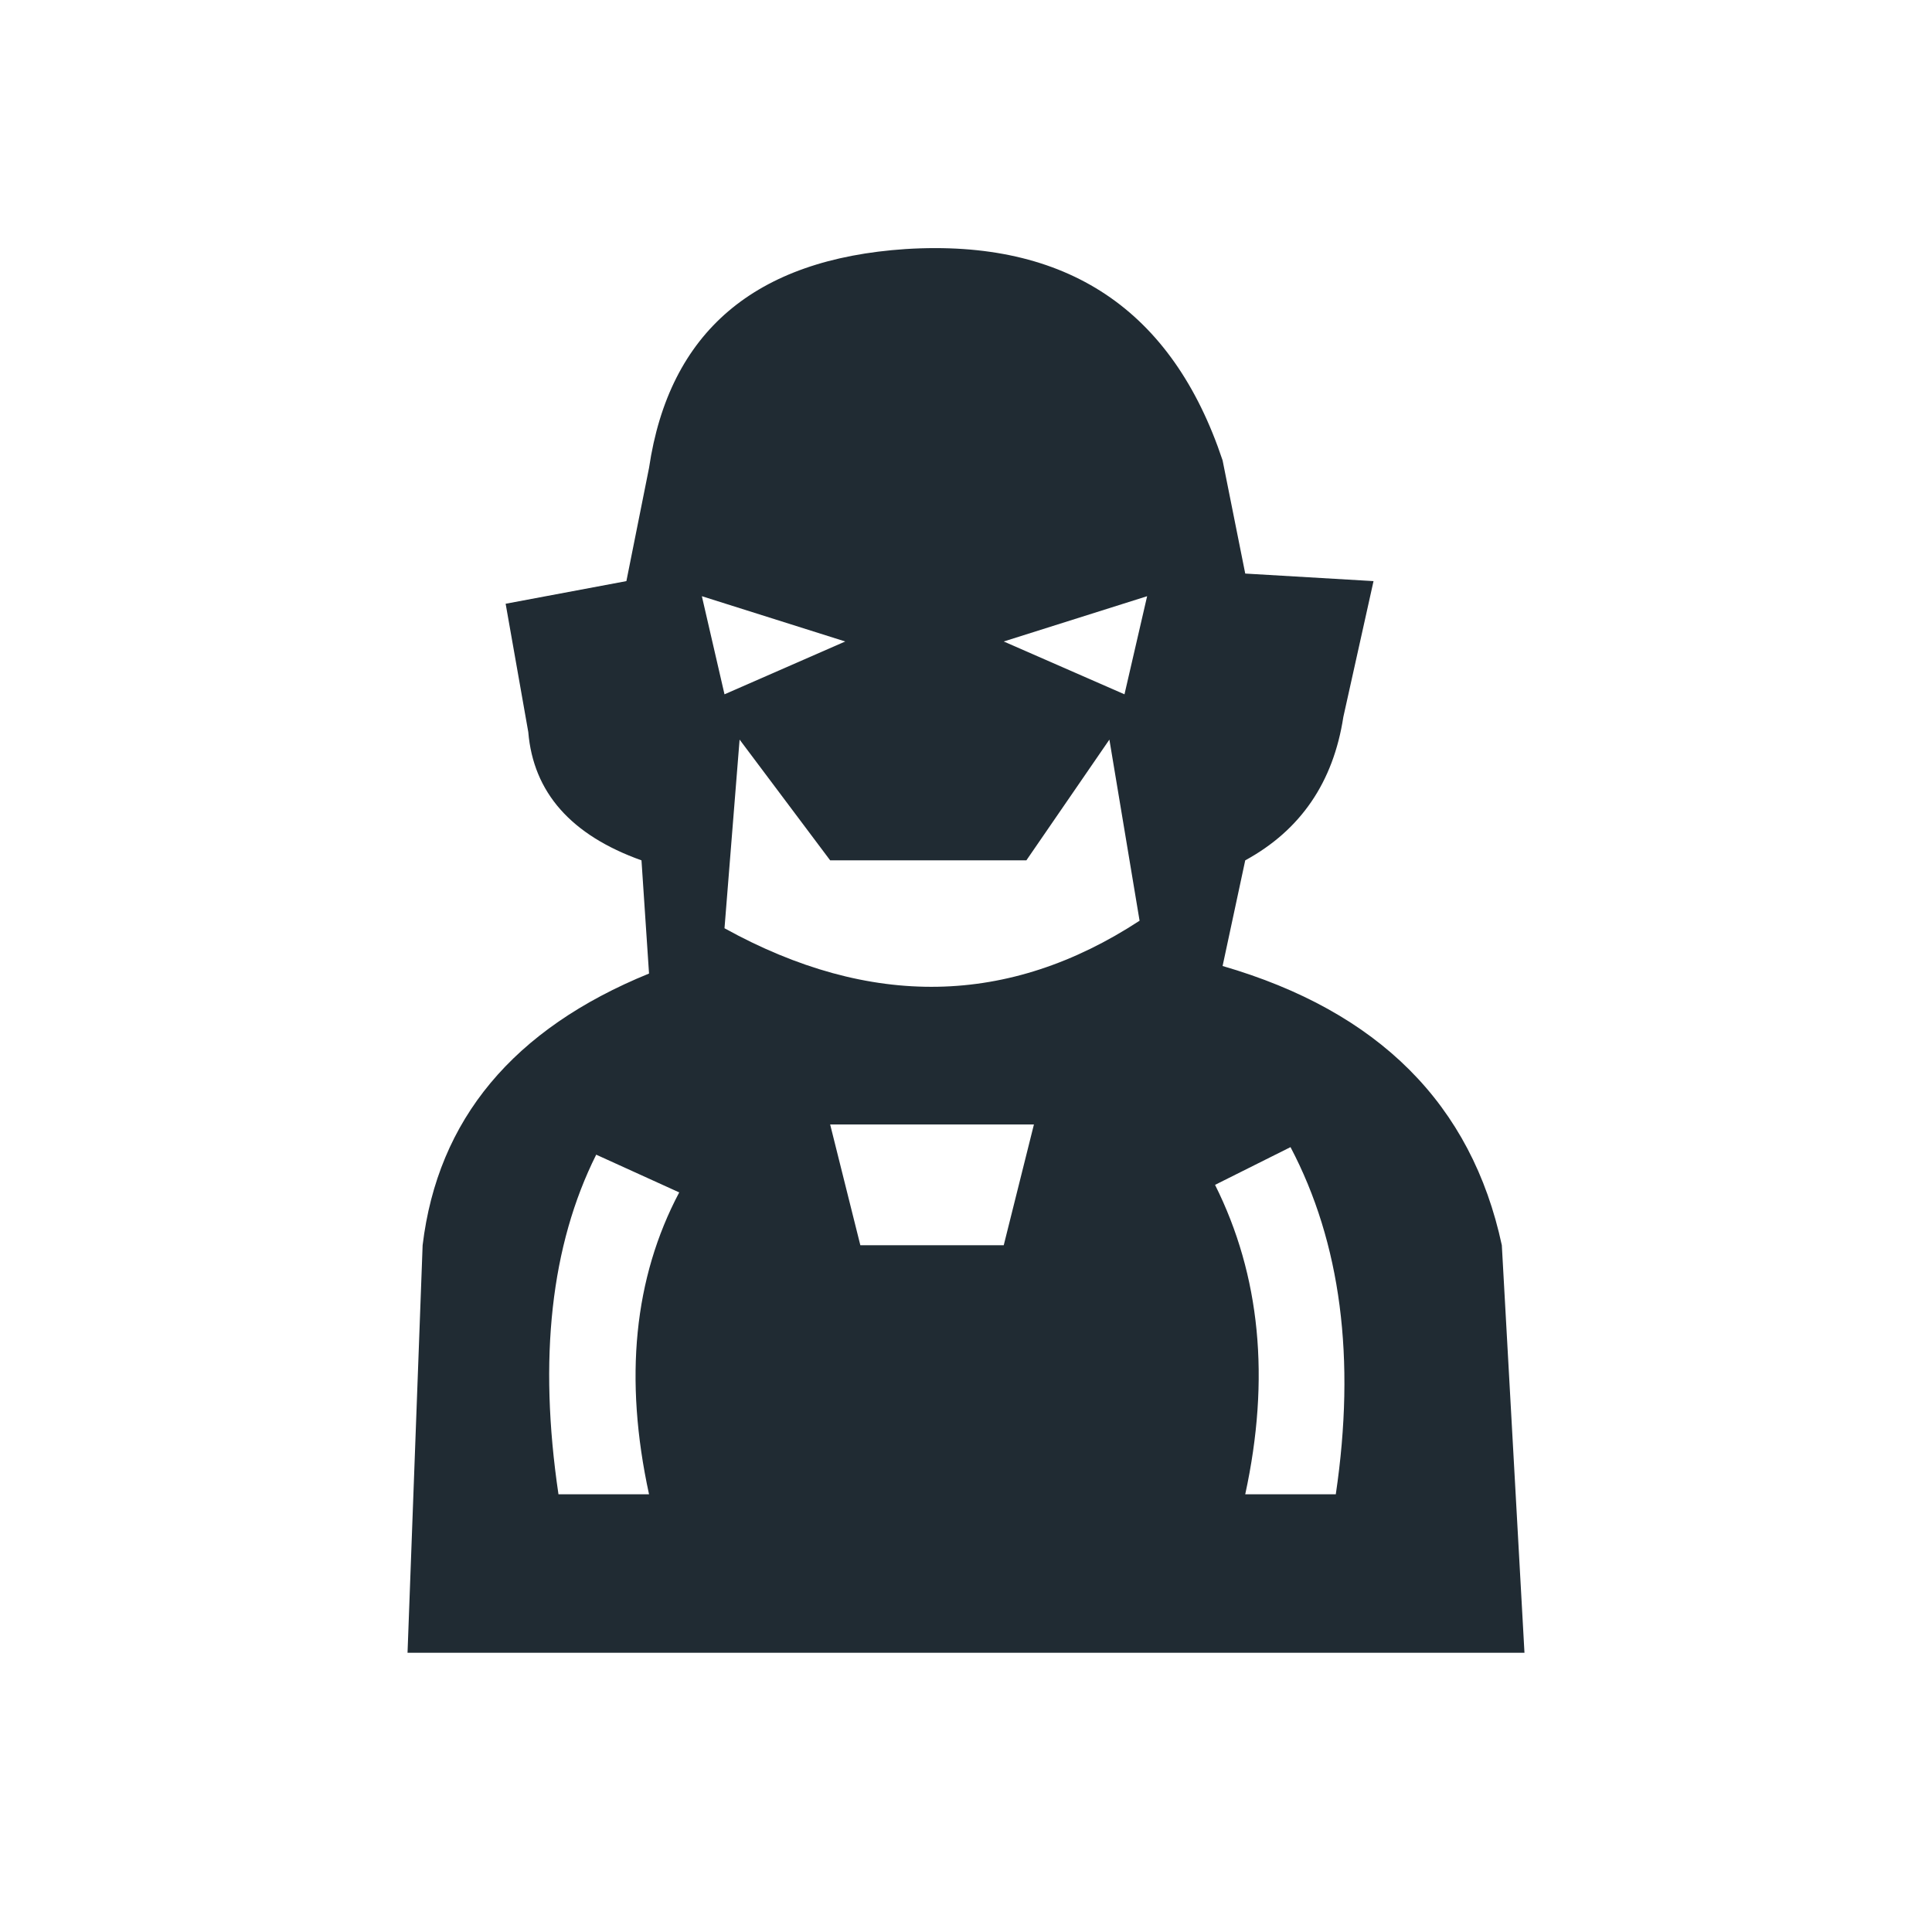
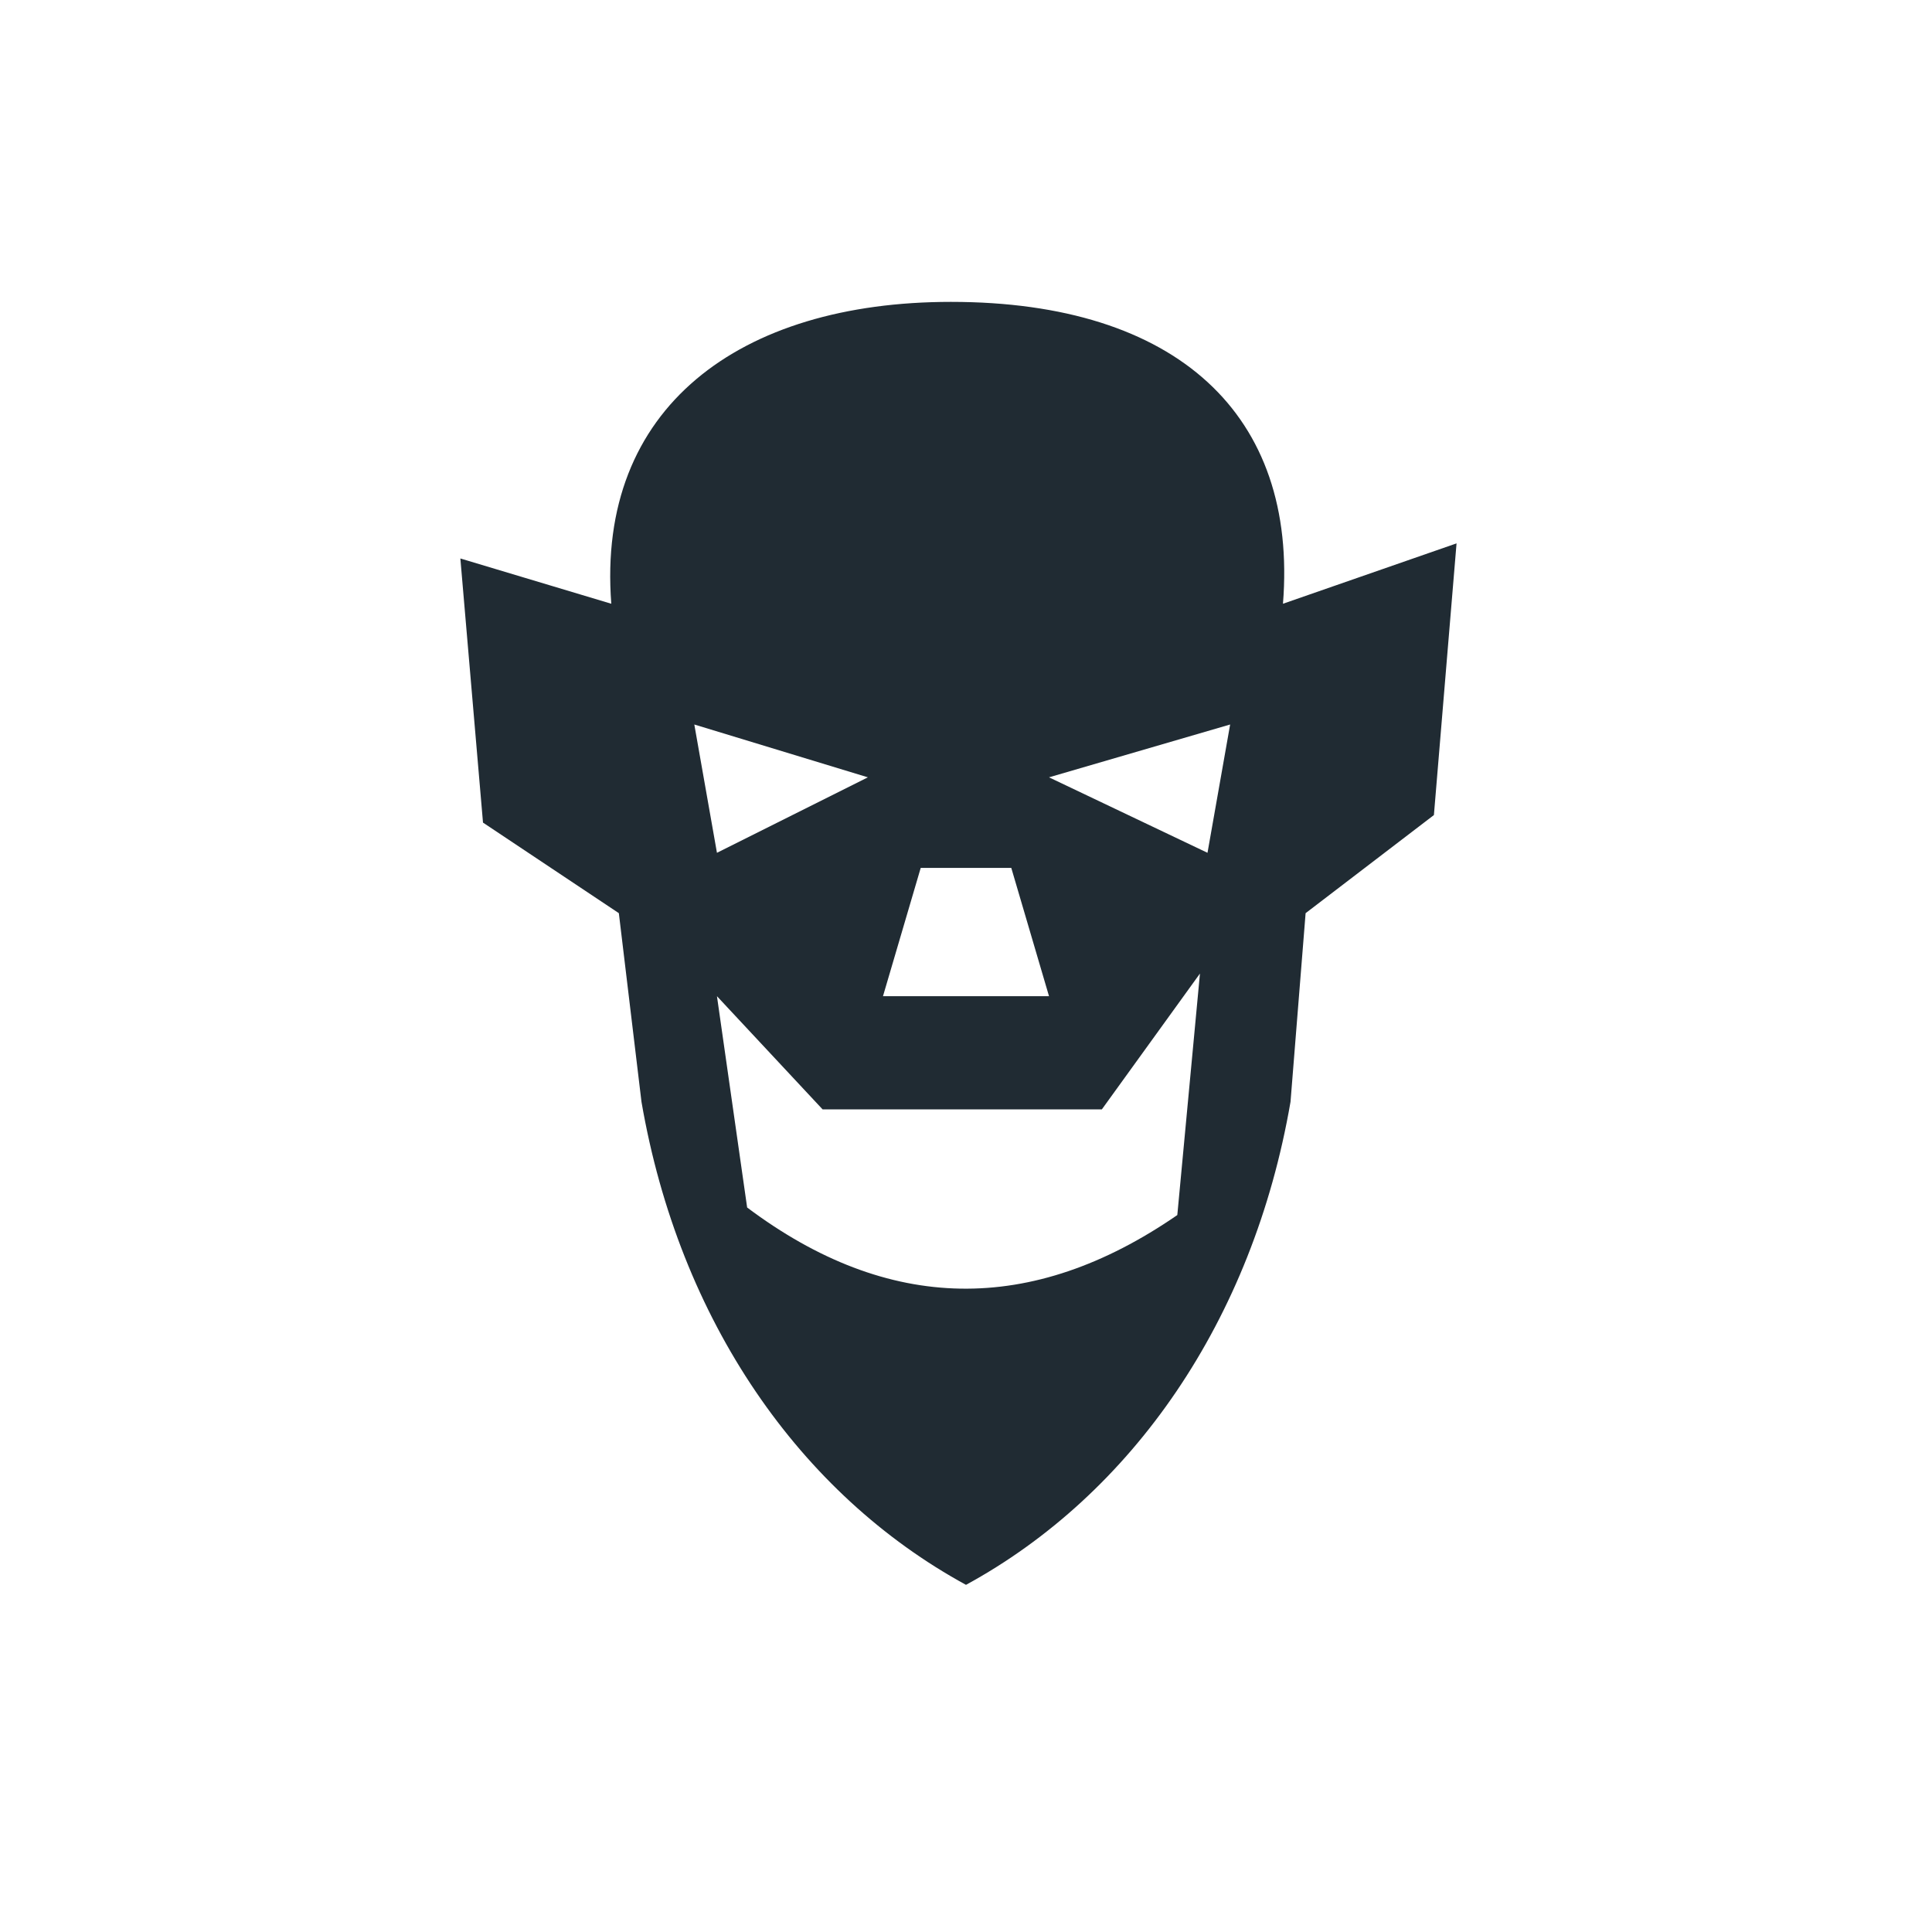
<svg xmlns="http://www.w3.org/2000/svg" viewBox="0 0 512 512">
-   <path fill="#202b33" fill-rule="evenodd" d="M108 438L112 330Q118 280 172 258L170 228Q142 218 140 194L134 160L166 154L172 124Q180 70 240 66Q304 62 324 122L330 152L364 154L356 190Q352 216 330 228L324 256Q386 274 398 330L404 438ZM186 158L224 170L192 184ZM266 170L304 158L298 184ZM196 196L220 228H272L294 196L302 244Q250 278 192 246ZM158 306Q140 342 148 396H172Q162 350 180 316ZM322 314Q340 350 330 396H354Q362 342 342 304ZM220 298H274L266 330H228Z" />
+   <path fill="#202b33" fill-rule="evenodd" d="M162 160C158 108 196 80 252 80C312 80 344 110 340 160L386 144L380 216L346 242L342 292C332 350 300 396 256 420C212 396 180 350 170 292L164 242L128 218L122 148ZM184 192L230 206L190 226ZM278 206L326 192L320 226ZM244 230H268L278 264H234ZM190 264L218 294H292L318 258L312 322Q254 362 198 320Z" />
</svg>
